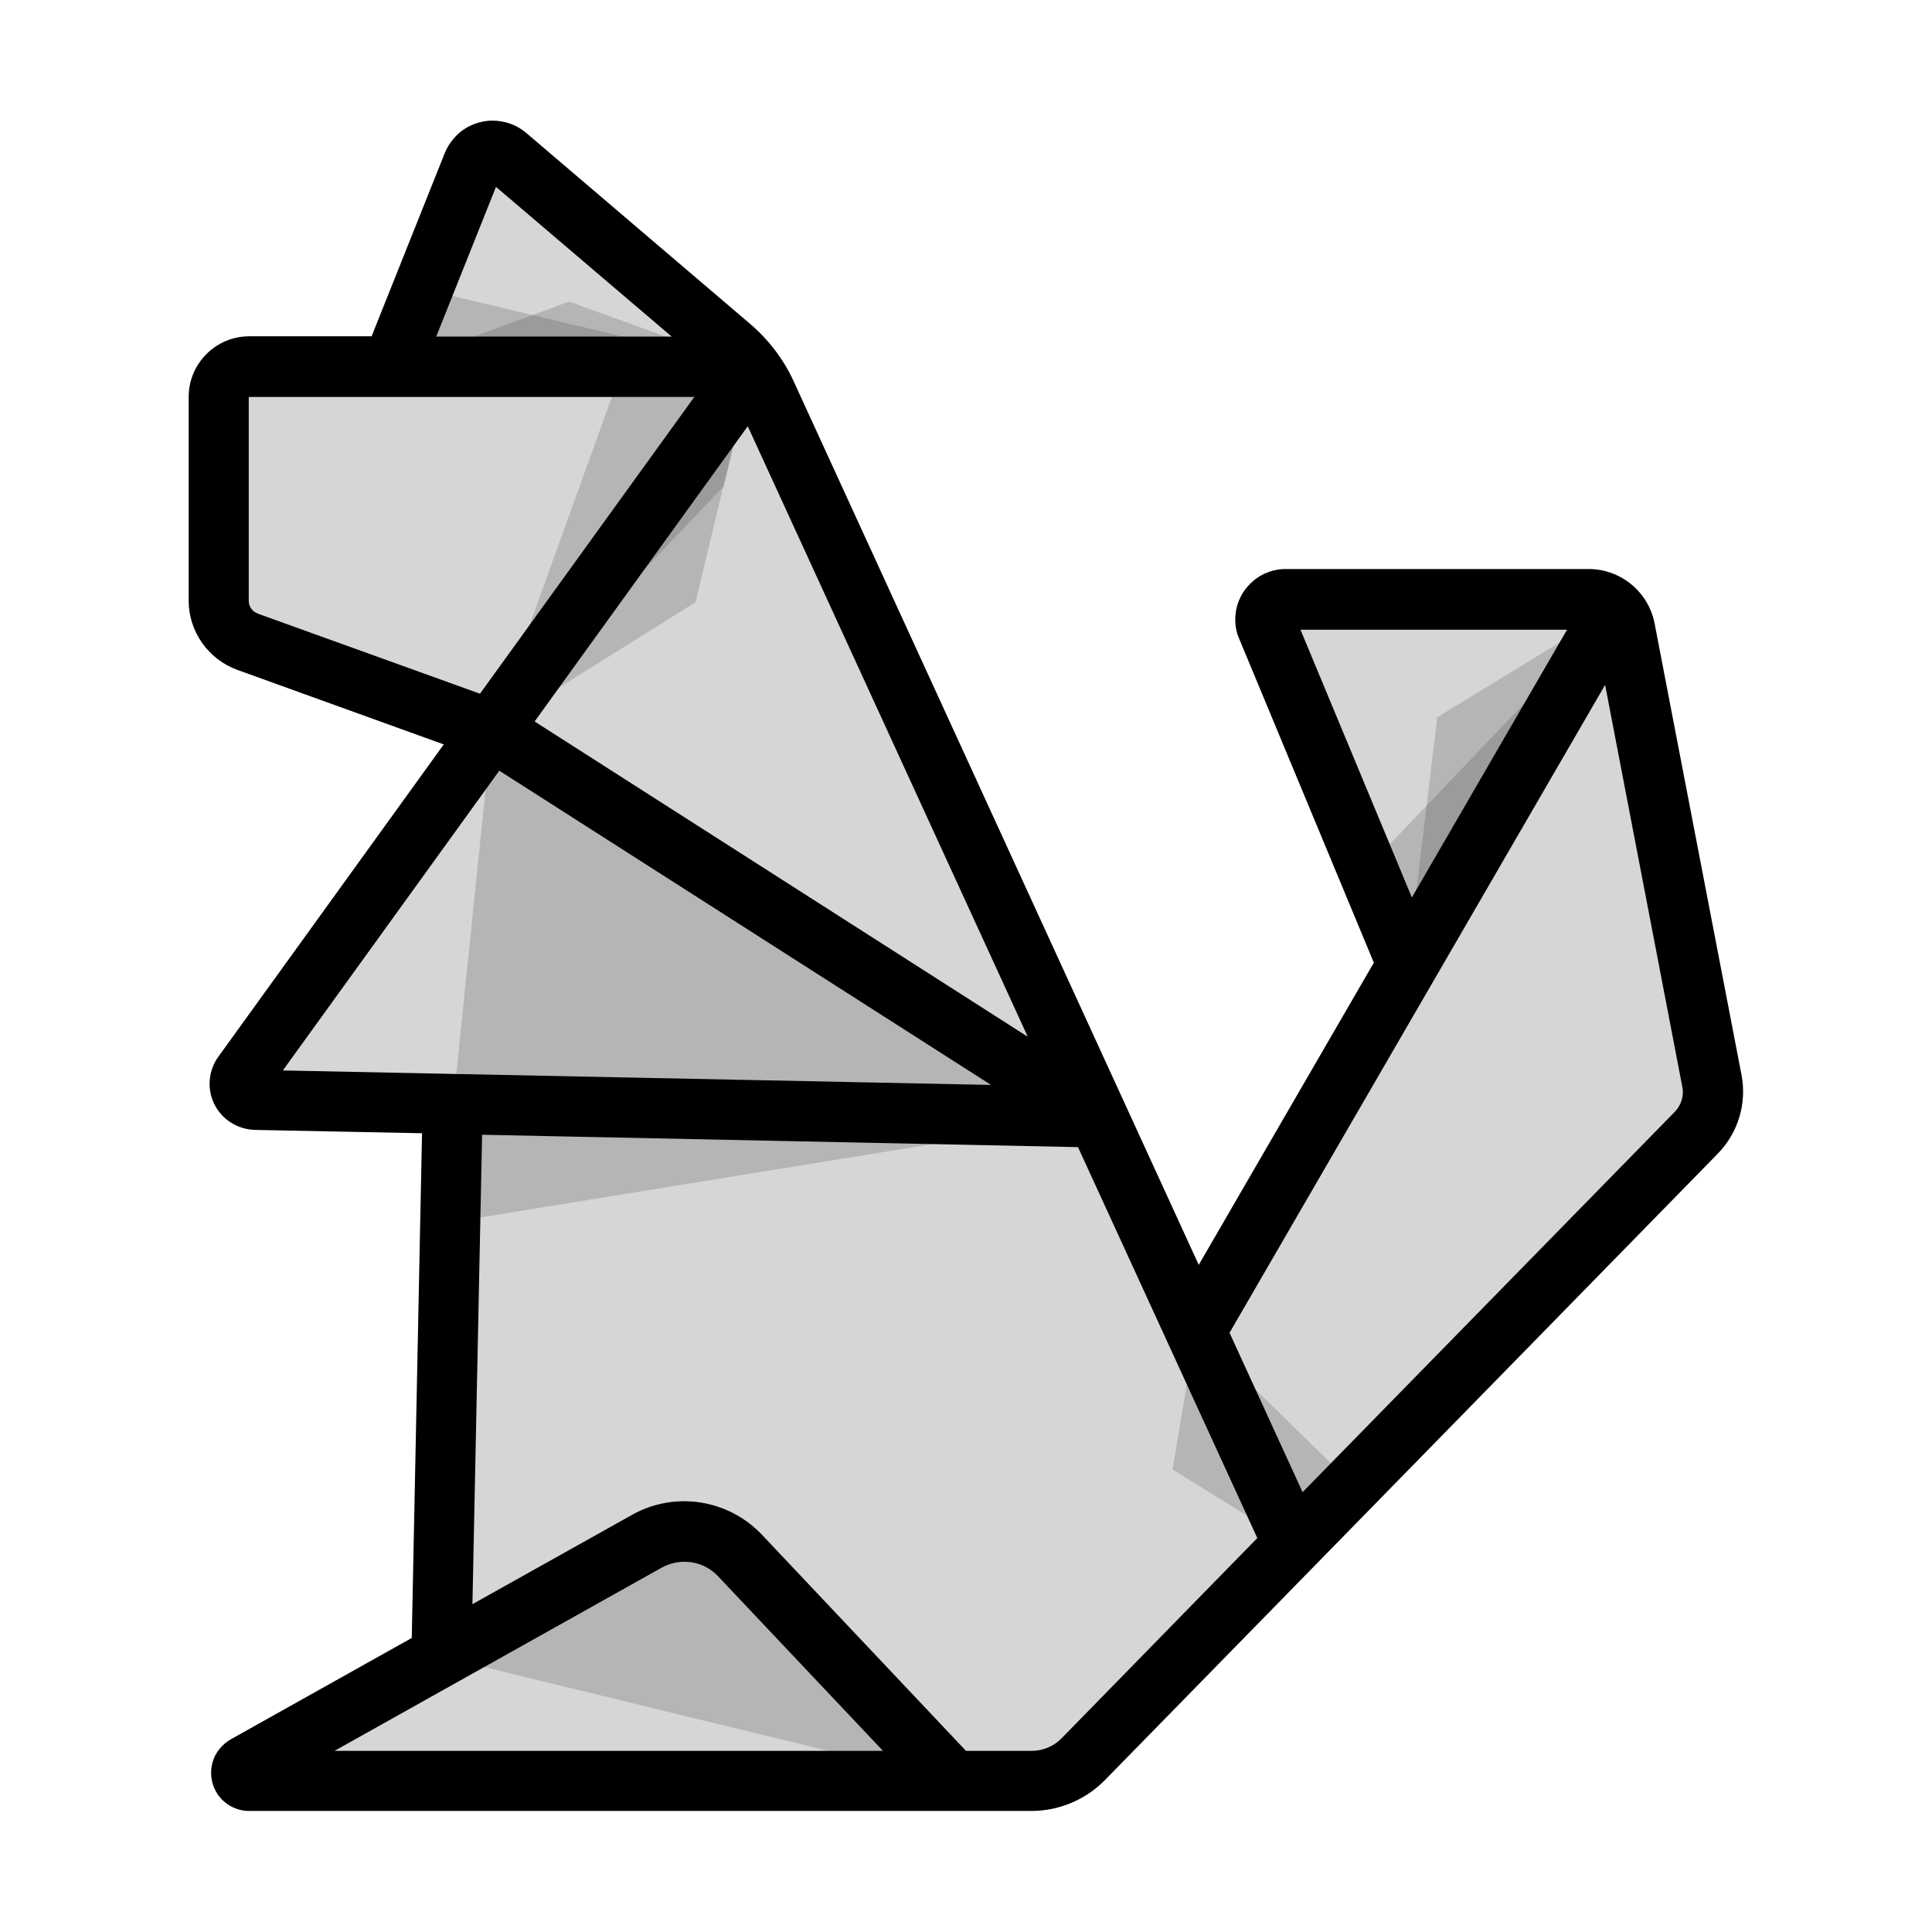
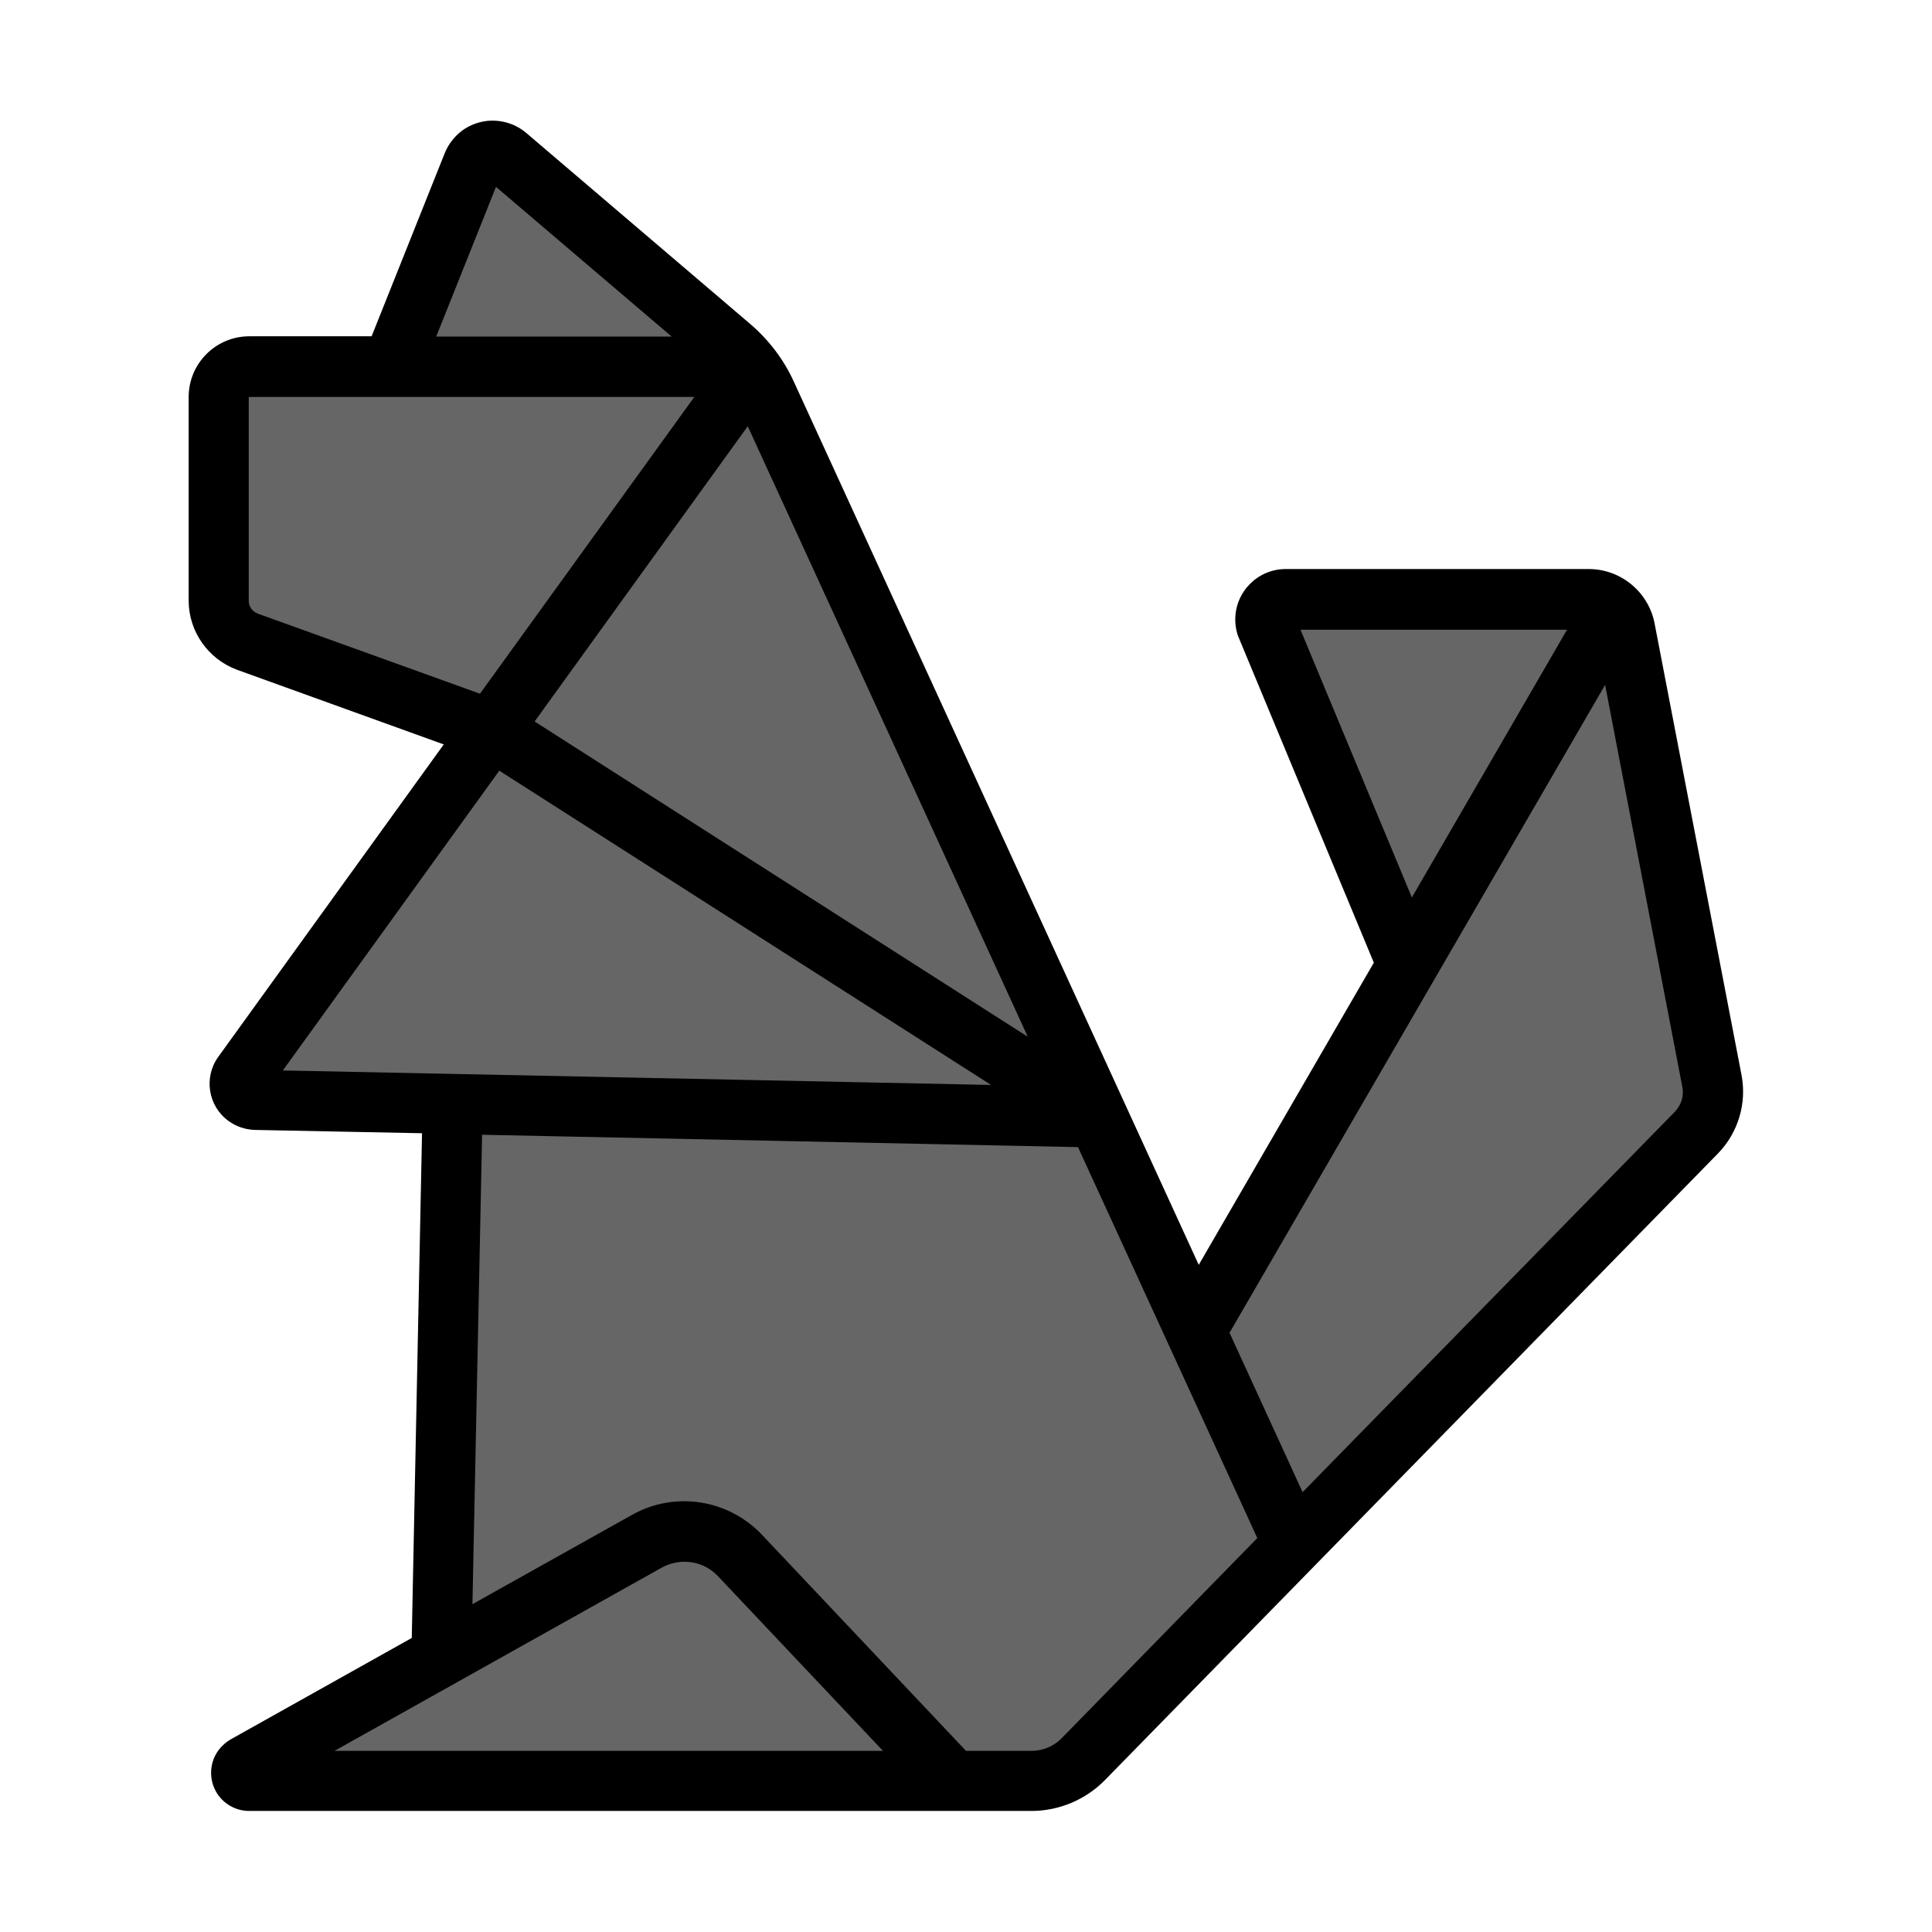
<svg xmlns="http://www.w3.org/2000/svg" width="800px" height="800px" viewBox="0 0 64 64">
  <g id="a" />
  <g id="b" />
  <g id="c" />
  <g id="d" />
  <g id="e" />
  <g id="f" />
  <g id="g" />
  <g id="h" />
  <g id="i" />
  <g id="j" />
  <g id="k" />
  <g id="l" />
  <g id="m" />
  <g id="n" />
  <g id="o" />
  <g id="p" />
  <g id="q" />
  <g id="r" />
  <g id="s" />
  <g id="t" />
  <g id="u">
-     <path d="M24.82,12.15l-5.97-2.16-5.87,2.16h-4.73c-.56,0-1.01,.45-1.01,1.01v6.75c0,.61,.38,1.15,.95,1.35l8.09,2.92,6.76-4.23,1.85-7.7s-.05-.06-.08-.1h0Z" fill="#3333" id="v" />
-     <path d="M20.63,12.15l-4.34,12.03,7.69-8.08,.93-3.85s-.05-.06-.08-.1h-4.19Z" fill="#3333" id="w" />
-     <path d="M39.61,44.09l-.77,4.59,4.01,2.48,13.35-13.64c.44-.45,.63-1.09,.51-1.71l-2.88-14.96c-.06-.25-.19-.48-.39-.65l-5.83,3.56-.99,8.22-7.02,12.11Z" fill="#3333" id="x" />
-     <path d="M24.9,12.25l-8.61,11.93-1.28,12.4-.38,18.3,16.95,4.13h2.6c.65,0,1.26-.26,1.71-.72l6.97-7.12-3.24-7.07-3.24-7.07L25.39,13.07c-.13-.29-.3-.56-.49-.82Z" fill="#3333" id="y" />
-     <path d="M46.63,31.97l6.82-11.78c-.22-.21-.51-.33-.81-.34h-10.04c-.48,0-.81,.49-.62,.93l4.65,11.18Z" fill="#3333" id="a`" />
-     <path d="M36.37,37.01l-20.08-12.84-8.25,11.42c-.25,.35,0,.83,.42,.84l6.54,.13,21.37,.44Z" fill="#3333" id="aa" />
-     <path d="M16.37,5c-.31-.02-.61,.16-.72,.46l-2.67,6.69h11.83c-.18-.24-.39-.46-.62-.65l-7.41-6.32c-.12-.1-.26-.16-.42-.17h0Z" fill="#3333" id="ab" />
-     <path d="M22.65,50.73c-.41,0-.83,.11-1.21,.32l-6.81,3.81-6.49,3.64c-.24,.13-.14,.49,.13,.49H31.58l-7.05-7.47c-.5-.53-1.18-.8-1.88-.8Z" fill="#3333" id="ac" />
-     <path d="M36.37,37.01l-21.45,3.48,.08-3.92,21.37,.44Z" fill="#3333" id="ad" />
-     <path d="M39.61,44.09l5.19,5.08-1.95,1.99-3.24-7.07Z" fill="#3333" id="ae" />
-     <path d="M53.45,20.2l-8.16,8.55,1.34,3.22,6.82-11.78Z" fill="#3333" id="af" />
-     <path d="M24.82,12.15l-10.81-2.58-1.03,2.58h11.83Z" fill="#3333" id="ag" />
+     <path d="M24.82,12.15l-5.97-2.16-5.87,2.16h-4.73c-.56,0-1.01,.45-1.01,1.01v6.75c0,.61,.38,1.15,.95,1.35l8.09,2.92,6.76-4.23,1.85-7.7s-.05-.06-.08-.1h0Z" fill="#666666" id="v" />
+     <path d="M20.63,12.15l-4.34,12.03,7.69-8.08,.93-3.85s-.05-.06-.08-.1h-4.19Z" fill="#666666" id="w" />
+     <path d="M39.61,44.09l-.77,4.59,4.01,2.48,13.35-13.64c.44-.45,.63-1.09,.51-1.71l-2.88-14.96c-.06-.25-.19-.48-.39-.65l-5.83,3.56-.99,8.22-7.02,12.11Z" fill="#666666" id="x" />
+     <path d="M24.9,12.25l-8.61,11.93-1.28,12.4-.38,18.3,16.95,4.13h2.6c.65,0,1.26-.26,1.71-.72l6.97-7.12-3.24-7.07-3.24-7.07L25.39,13.07c-.13-.29-.3-.56-.49-.82Z" fill="#666666" id="y" />
+     <path d="M46.63,31.97l6.82-11.78c-.22-.21-.51-.33-.81-.34h-10.04c-.48,0-.81,.49-.62,.93l4.65,11.18Z" fill="#666666" id="a`" />
+     <path d="M36.37,37.01l-20.08-12.84-8.25,11.42c-.25,.35,0,.83,.42,.84l6.54,.13,21.37,.44Z" fill="#666666" id="aa" />
+     <path d="M16.37,5c-.31-.02-.61,.16-.72,.46l-2.67,6.69h11.83c-.18-.24-.39-.46-.62-.65l-7.41-6.32c-.12-.1-.26-.16-.42-.17h0Z" fill="#666666" id="ab" />
+     <path d="M22.65,50.73c-.41,0-.83,.11-1.21,.32l-6.81,3.81-6.49,3.64c-.24,.13-.14,.49,.13,.49H31.58l-7.05-7.47c-.5-.53-1.18-.8-1.88-.8Z" fill="#666666" id="ac" />
+     <path d="M36.37,37.01l-21.45,3.48,.08-3.92,21.37,.44Z" fill="#666666" id="ad" />
+     <path d="M39.61,44.09l5.19,5.08-1.95,1.99-3.24-7.07Z" fill="#666666" id="ae" />
+     <path d="M53.45,20.2l-8.16,8.55,1.34,3.22,6.82-11.78Z" fill="#666666" id="af" />
+     <path d="M24.82,12.15l-10.81-2.58-1.03,2.58h11.83Z" fill="#666666" id="ag" />
    <path d="M26.3,12.65c-.33-.73-.83-1.39-1.45-1.92l-7.41-6.32c-.35-.3-.8-.44-1.25-.41-.46,.04-.88,.25-1.17,.6-.12,.14-.22,.3-.29,.48h0l-2.42,6.06h-4.05c-1.11,0-2.01,.9-2.01,2.01v6.75c0,1.02,.65,1.94,1.61,2.29l6.84,2.47-7.47,10.35c-.49,.68-.34,1.64,.35,2.13,.25,.18,.55,.28,.86,.29l5.54,.11-.34,16.72-6,3.36c-.29,.17-.51,.44-.6,.76-.09,.33-.05,.67,.11,.96,.22,.4,.65,.65,1.1,.65h25.92c.91,0,1.79-.37,2.43-1.02l20.31-20.76c.67-.69,.96-1.66,.78-2.6l-2.88-14.96c-.2-1.04-1.12-1.8-2.18-1.8h-10.04c-.92,0-1.67,.75-1.67,1.67,0,.22,.04,.44,.13,.64l4.46,10.73-5.8,10.01L26.3,12.65Zm7.74,21.69l-16.33-10.44,7.06-9.78,9.27,20.21ZM16.43,6.19l5.82,4.96h-7.8l1.98-4.96Zm-7.9,14.13c-.17-.06-.29-.23-.29-.41v-6.76h14.76l-7.1,9.83-7.38-2.66Zm.84,15.14l7.17-9.93,16.29,10.41-23.46-.48Zm12.55,16.47c.62-.34,1.39-.23,1.87,.29l5.46,5.78H11.08l10.84-6.07Zm13.25,5.65c-.26,.27-.63,.42-1,.42h-2.17l-6.76-7.16c-1.12-1.18-2.89-1.45-4.3-.66l-5.29,2.96,.32-15.55,19.74,.41,5.94,12.95-6.48,6.63Zm7.91-36.72h8.83l-5.14,8.87-3.69-8.87Zm10.09,1.82l2.56,13.33c.06,.3-.04,.6-.25,.82l-12.33,12.6-2.42-5.28,12.44-21.46Z" />
  </g>
  <g id="ah" />
  <g id="ai" />
  <g id="aj" />
  <g id="ak" />
  <g id="al" />
  <g id="am" />
  <g id="an" />
  <g id="ao" />
  <g id="ap" />
  <g id="aq" />
  <g id="ar" />
  <g id="as" />
  <g id="at" />
  <g id="au" />
  <g id="av" />
  <g id="aw" />
  <g id="ax" />
  <g id="ay" />
  <g id="b`" />
  <g id="ba" />
  <g id="bb" />
  <g id="bc" />
  <g id="bd" />
  <g id="be" />
  <g id="bf" />
  <g id="bg" />
  <g id="bh" />
  <g id="bi" />
  <g id="bj" />
</svg>
